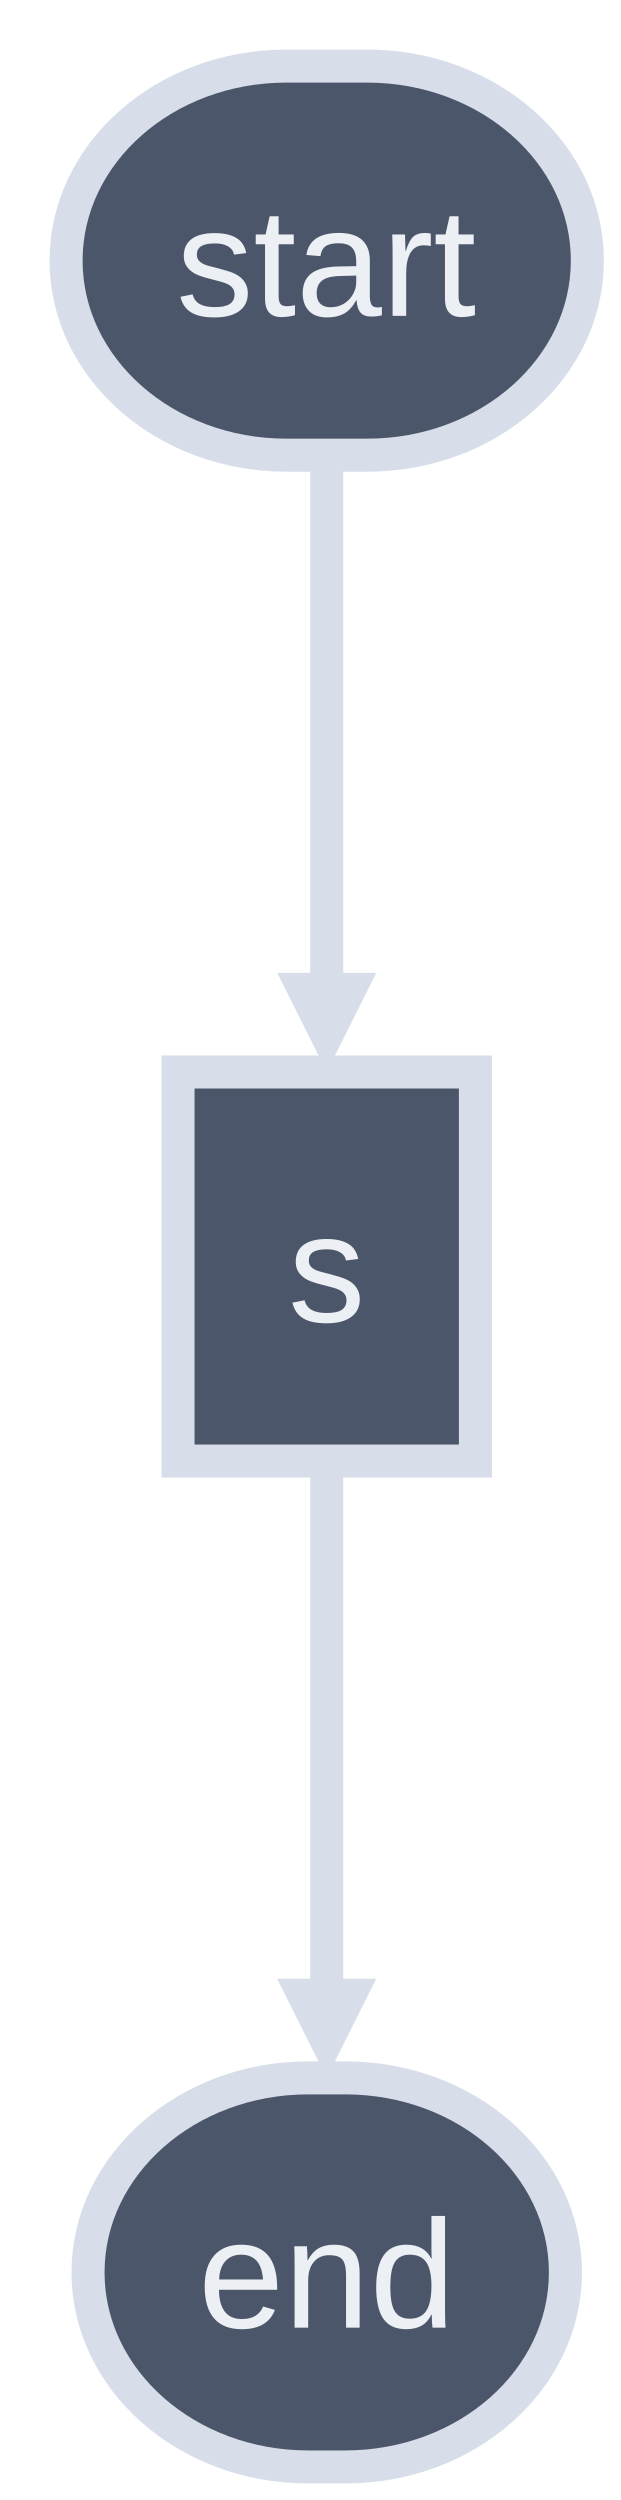
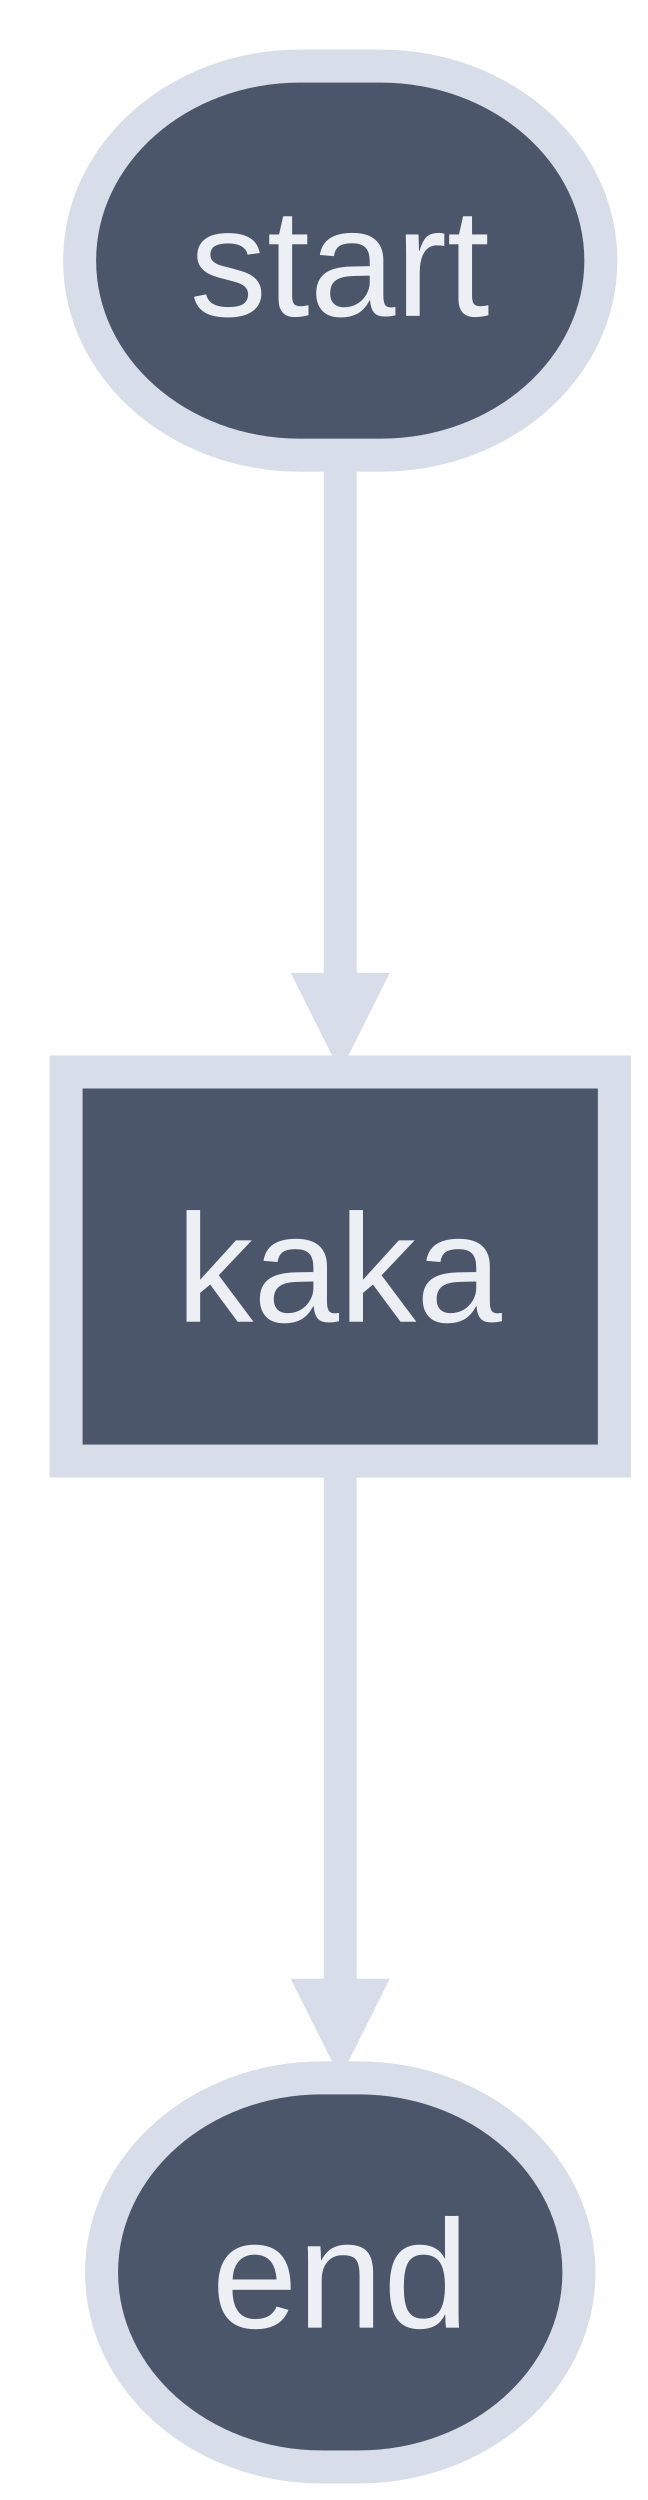
- <svg xmlns="http://www.w3.org/2000/svg" xmlns:xlink="http://www.w3.org/1999/xlink" height="226.984" version="1.1" width="56.328" style="overflow: hidden; position: relative;" viewBox="0 0 56.328 226.984" preserveAspectRatio="xMidYMid meet">
+ <svg xmlns="http://www.w3.org/2000/svg" xmlns:xlink="http://www.w3.org/1999/xlink" height="226.984" version="1.1" width="58.781" style="overflow: hidden; position: relative;" viewBox="0 0 58.781 226.984" preserveAspectRatio="xMidYMid meet">
  <defs style="-webkit-tap-highlight-color: rgba(0, 0, 0, 0);">
    <path stroke-linecap="round" d="M5,0 0,2.5 5,5z" id="raphael-marker-block" fill="#d8dee9" style="-webkit-tap-highlight-color: rgba(0, 0, 0, 0);" />
    <marker id="raphael-marker-endblock33-obj6" markerHeight="3" markerWidth="3" orient="auto" refX="1.5" refY="1.5" style="-webkit-tap-highlight-color: rgba(0, 0, 0, 0);">
      <use xlink:href="#raphael-marker-block" transform="rotate(180 1.5 1.5) scale(0.6,0.6)" stroke-width="1.667" fill="#eceff4" stroke="none" style="-webkit-tap-highlight-color: rgba(0, 0, 0, 0);" />
    </marker>
    <marker id="raphael-marker-endblock33-obj7" markerHeight="3" markerWidth="3" orient="auto" refX="1.5" refY="1.5" style="-webkit-tap-highlight-color: rgba(0, 0, 0, 0);">
      <use xlink:href="#raphael-marker-block" transform="rotate(180 1.5 1.5) scale(0.6,0.6)" stroke-width="1.667" fill="#eceff4" stroke="none" style="-webkit-tap-highlight-color: rgba(0, 0, 0, 0);" />
    </marker>
  </defs>
-   <rect x="0" y="0" width="47.328" height="35.328" rx="20" ry="20" fill="#4c566a" stroke="#d8dee9" style="-webkit-tap-highlight-color: rgba(0, 0, 0, 0);" stroke-width="3" class="flowchart" id="st8" transform="matrix(1,0,0,1,6,6)" />
-   <text x="10" y="17.664" text-anchor="start" font-family="&quot;Arial&quot;" font-size="14px" stroke="none" fill="#eceff4" style="-webkit-tap-highlight-color: rgba(0, 0, 0, 0); text-anchor: start; font-family: Arial; font-size: 14px;" id="st8t" class="flowchartt" transform="matrix(1,0,0,1,6,6)" stroke-width="1">
+   <rect x="0" y="0" width="47.328" height="35.328" rx="20" ry="20" fill="#4c566a" stroke="#d8dee9" style="-webkit-tap-highlight-color: rgba(0, 0, 0, 0);" stroke-width="3" class="flowchart" id="node_0" transform="matrix(1,0,0,1,7.2266,6)" />
+   <text x="10" y="17.664" text-anchor="start" font-family="&quot;Arial&quot;" font-size="14px" stroke="none" fill="#eceff4" style="-webkit-tap-highlight-color: rgba(0, 0, 0, 0); text-anchor: start; font-family: Arial; font-size: 14px;" id="node_0t" class="flowchartt" transform="matrix(1,0,0,1,7.2266,6)" stroke-width="1">
    <tspan dy="5.016" style="-webkit-tap-highlight-color: rgba(0, 0, 0, 0);">start </tspan>
  </text>
-   <rect x="0" y="0" width="27" height="35.328" rx="0" ry="0" fill="#4c566a" stroke="#d8dee9" style="-webkit-tap-highlight-color: rgba(0, 0, 0, 0);" stroke-width="3" class="flowchart" id="op9" transform="matrix(1,0,0,1,16.1641,97.3281)" />
-   <text x="10" y="17.664" text-anchor="start" font-family="&quot;Arial&quot;" font-size="14px" stroke="none" fill="#eceff4" style="-webkit-tap-highlight-color: rgba(0, 0, 0, 0); text-anchor: start; font-family: Arial; font-size: 14px;" id="op9t" class="flowchartt" transform="matrix(1,0,0,1,16.1641,97.3281)" stroke-width="1">
-     <tspan dy="5.016" style="-webkit-tap-highlight-color: rgba(0, 0, 0, 0);">s</tspan>
+   <rect x="0" y="0" width="49.781" height="35.328" rx="0" ry="0" fill="#4c566a" stroke="#d8dee9" style="-webkit-tap-highlight-color: rgba(0, 0, 0, 0);" stroke-width="3" class="flowchart" id="node_1" transform="matrix(1,0,0,1,6,97.3281)" />
+   <text x="10" y="17.664" text-anchor="start" font-family="&quot;Arial&quot;" font-size="14px" stroke="none" fill="#eceff4" style="-webkit-tap-highlight-color: rgba(0, 0, 0, 0); text-anchor: start; font-family: Arial; font-size: 14px;" id="node_1t" class="flowchartt" transform="matrix(1,0,0,1,6,97.3281)" stroke-width="1">
+     <tspan dy="5.016" style="-webkit-tap-highlight-color: rgba(0, 0, 0, 0);">kaka</tspan>
  </text>
-   <rect x="0" y="0" width="43.344" height="35.328" rx="20" ry="20" fill="#4c566a" stroke="#d8dee9" style="-webkit-tap-highlight-color: rgba(0, 0, 0, 0);" stroke-width="3" class="flowchart" id="e11" transform="matrix(1,0,0,1,7.9922,188.6563)" />
-   <text x="10" y="17.664" text-anchor="start" font-family="&quot;Arial&quot;" font-size="14px" stroke="none" fill="#eceff4" style="-webkit-tap-highlight-color: rgba(0, 0, 0, 0); text-anchor: start; font-family: Arial; font-size: 14px;" id="e11t" class="flowchartt" transform="matrix(1,0,0,1,7.9922,188.6563)" stroke-width="1">
+   <rect x="0" y="0" width="43.344" height="35.328" rx="20" ry="20" fill="#4c566a" stroke="#d8dee9" style="-webkit-tap-highlight-color: rgba(0, 0, 0, 0);" stroke-width="3" class="flowchart" id="node_2" transform="matrix(1,0,0,1,9.2188,188.6563)" />
+   <text x="10" y="17.664" text-anchor="start" font-family="&quot;Arial&quot;" font-size="14px" stroke="none" fill="#eceff4" style="-webkit-tap-highlight-color: rgba(0, 0, 0, 0); text-anchor: start; font-family: Arial; font-size: 14px;" id="node_2t" class="flowchartt" transform="matrix(1,0,0,1,9.2188,188.6563)" stroke-width="1">
    <tspan dy="5.016" style="-webkit-tap-highlight-color: rgba(0, 0, 0, 0);">end </tspan>
    <tspan dy="16.8" x="10" style="-webkit-tap-highlight-color: rgba(0, 0, 0, 0);" />
  </text>
-   <path fill="none" stroke="#d8dee9" d="M29.664,41.328C29.664,41.328,29.664,79.529,29.664,92.828" stroke-width="3" marker-end="url(#raphael-marker-endblock33-obj6)" style="-webkit-tap-highlight-color: rgba(0, 0, 0, 0);" />
-   <path fill="none" stroke="#d8dee9" d="M29.664,132.656C29.664,132.656,29.664,170.857,29.664,184.156" stroke-width="3" marker-end="url(#raphael-marker-endblock33-obj7)" style="-webkit-tap-highlight-color: rgba(0, 0, 0, 0);" />
+   <path fill="none" stroke="#d8dee9" d="M30.891,41.328C30.891,41.328,30.891,79.529,30.891,92.828" stroke-width="3" marker-end="url(#raphael-marker-endblock33-obj6)" style="-webkit-tap-highlight-color: rgba(0, 0, 0, 0);" />
+   <path fill="none" stroke="#d8dee9" d="M30.891,132.656C30.891,132.656,30.891,170.857,30.891,184.156" stroke-width="3" marker-end="url(#raphael-marker-endblock33-obj7)" style="-webkit-tap-highlight-color: rgba(0, 0, 0, 0);" />
</svg>
